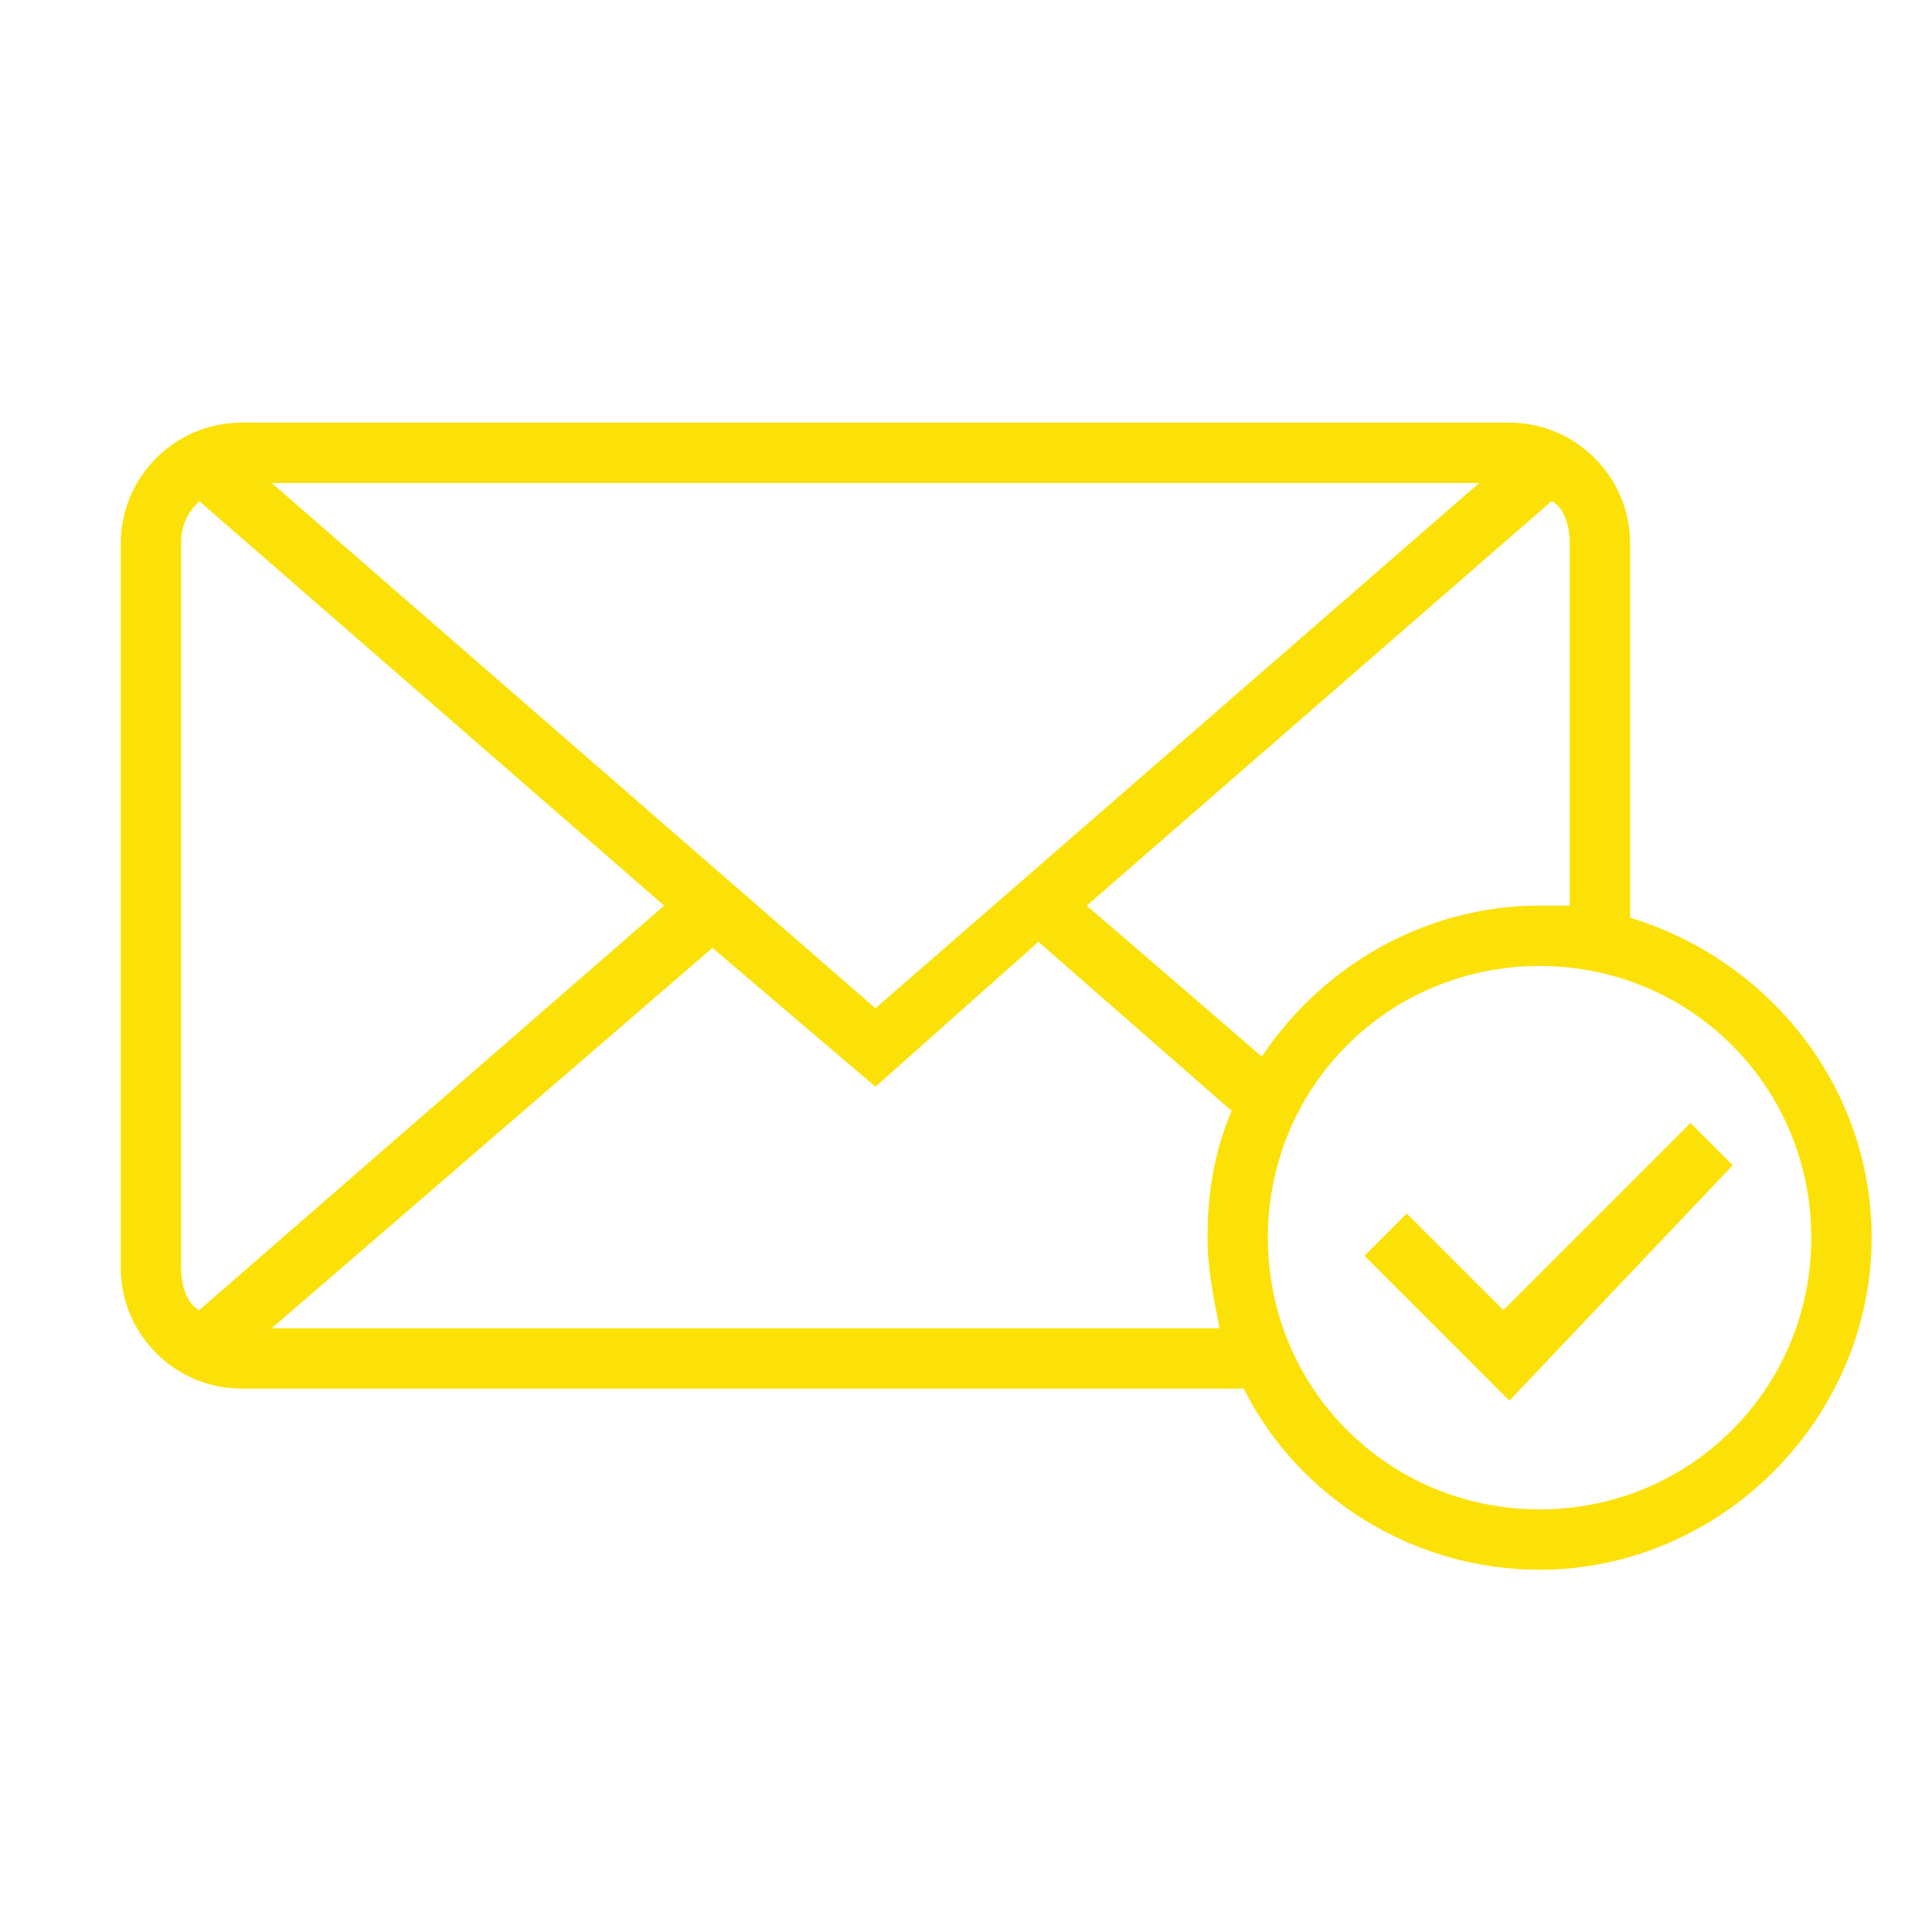
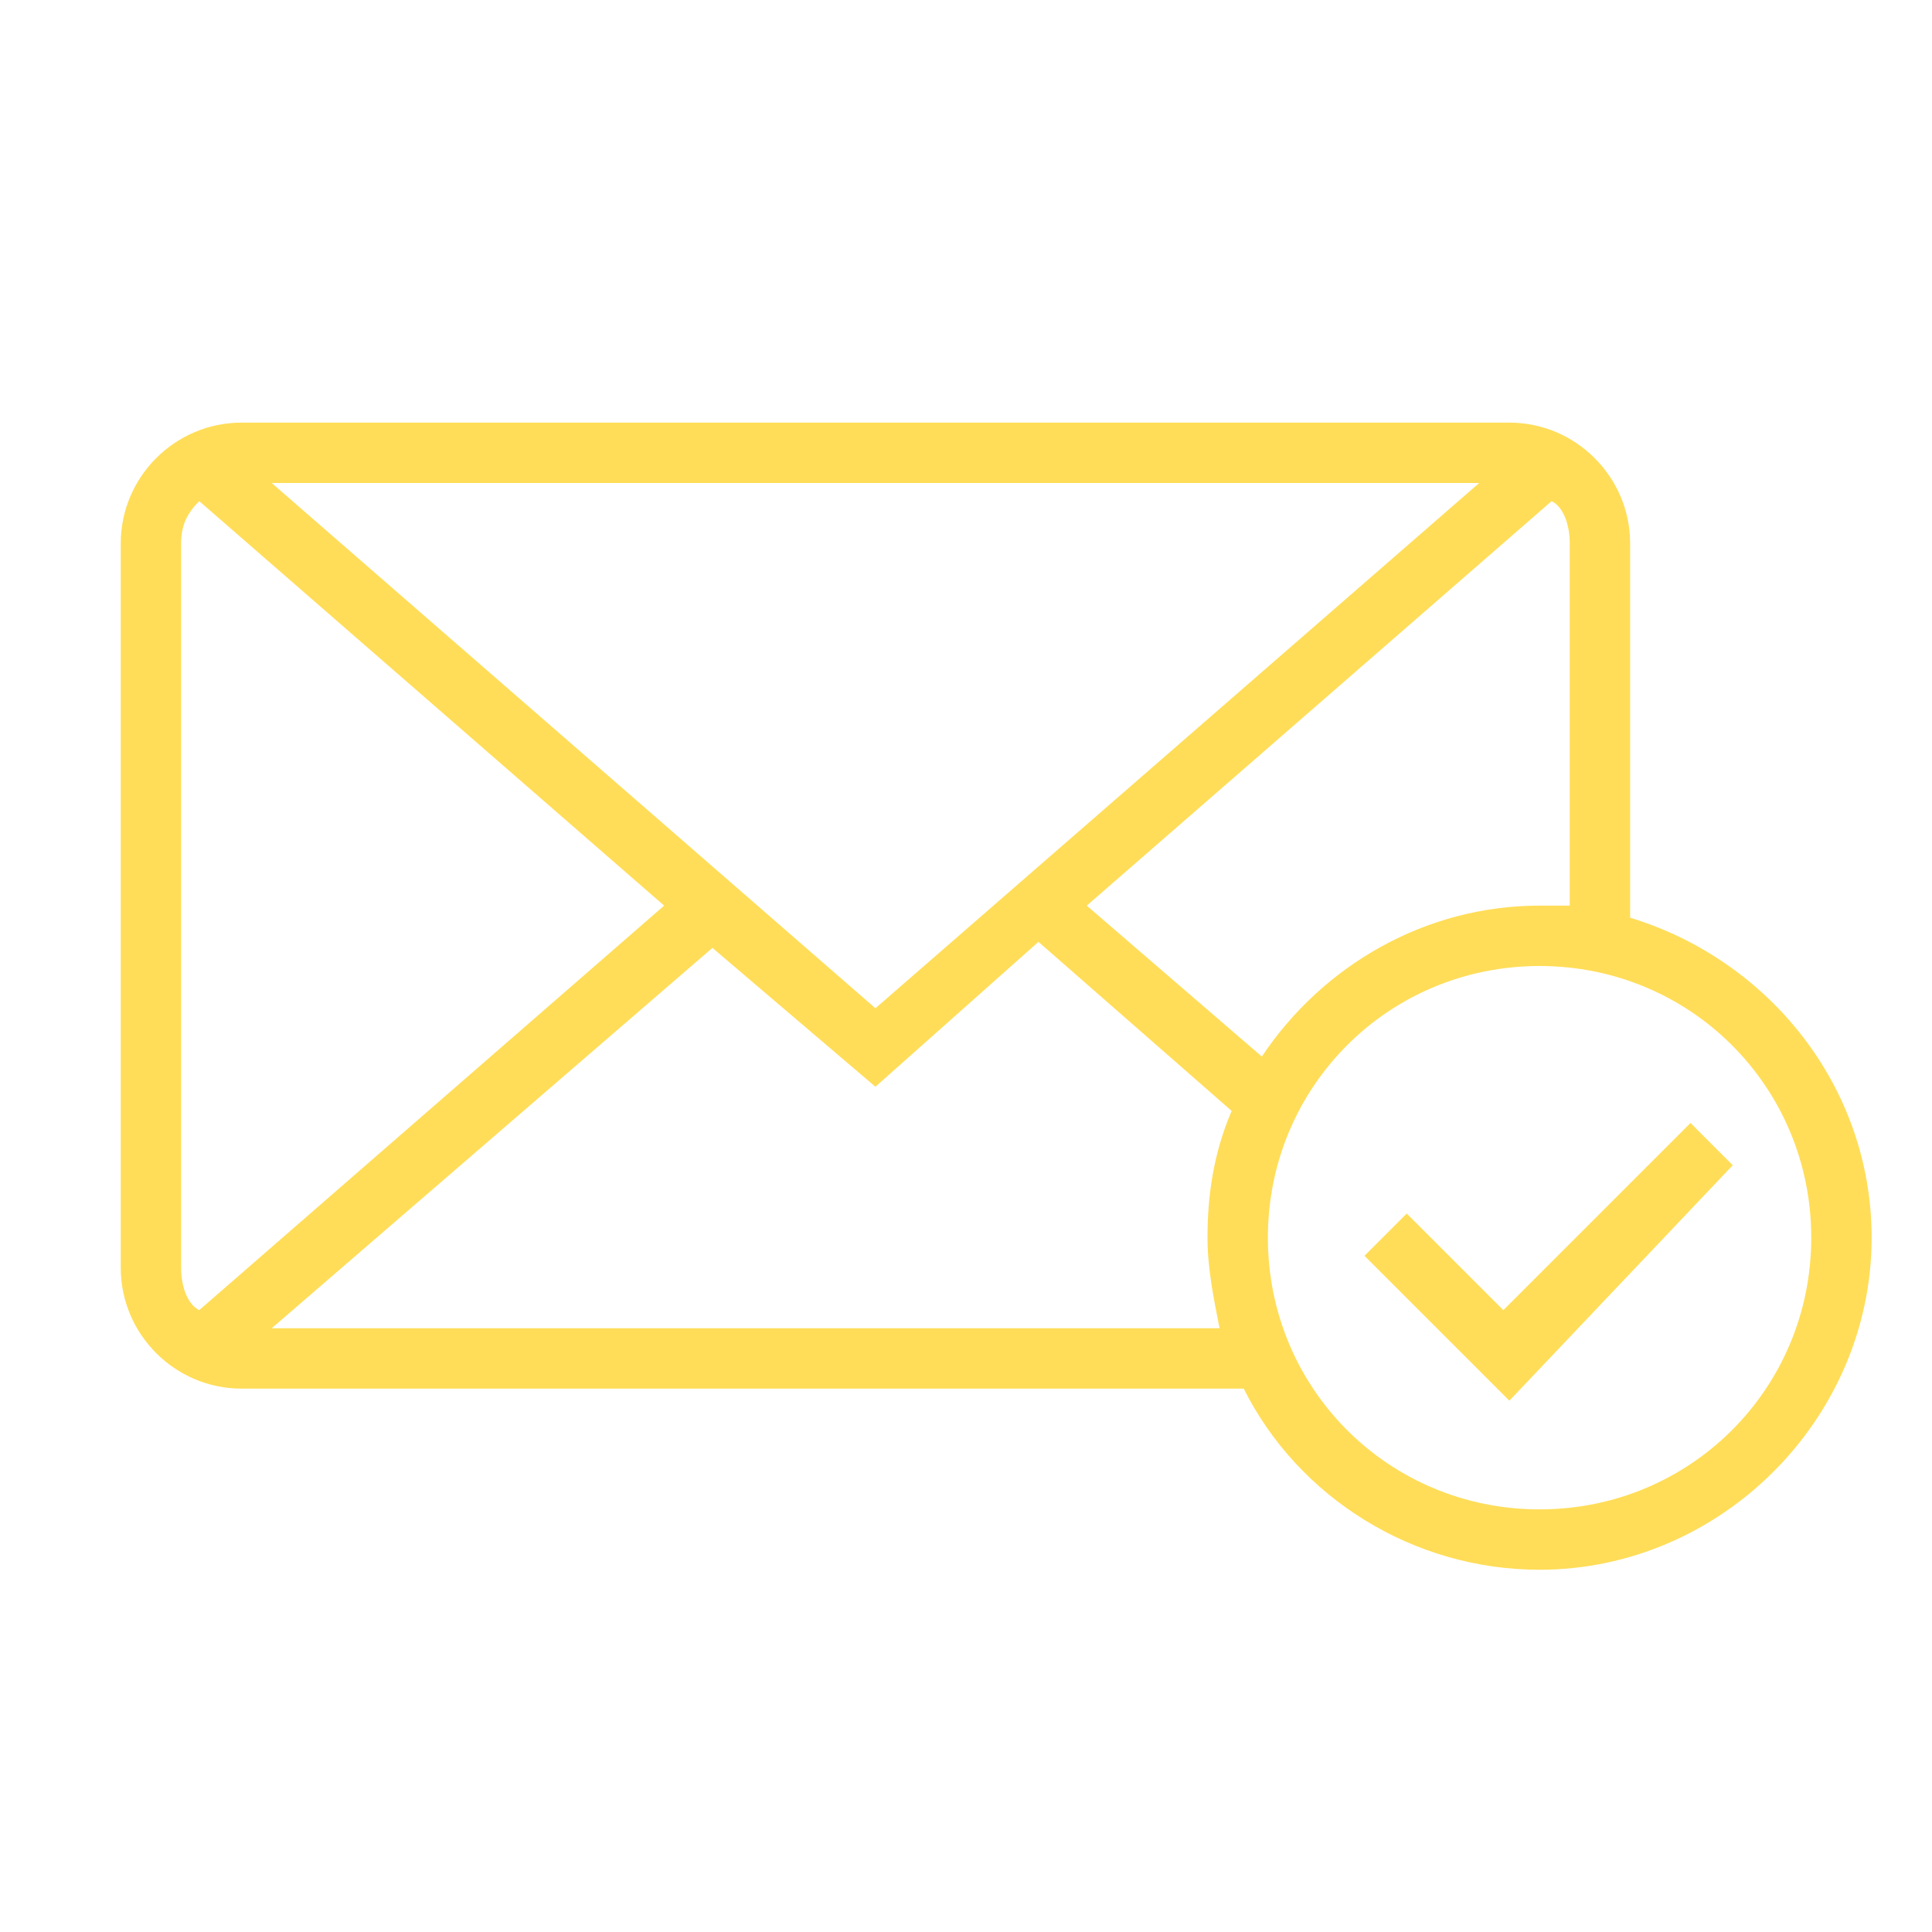
<svg xmlns="http://www.w3.org/2000/svg" version="1.1" id="Слой_1" x="0px" y="0px" viewBox="0 0 32 32" style="enable-background:new 0 0 32 32;" xml:space="preserve">
  <style type="text/css">
- 	.st0{fill:#FCE108;}
+ 	.st0{fill:#ffdd58;}
</style>
  <g id="Page-1">
    <g id="icon-9-mail-checked">
      <path id="mail-checked" class="st0" d="M26,15V9c0-0.3-0.1-0.6-0.3-0.7l0,0L18,15l2.9,2.5c1-1.5,2.7-2.5,4.6-2.5    C25.7,15,25.8,15,26,15L26,15L26,15z M20.4,18.4l-3.2-2.8l0,0L14.5,18l-2.7-2.3L4.5,22h15.7c-0.1-0.5-0.2-1-0.2-1.5    C20,19.8,20.1,19.1,20.4,18.4L20.4,18.4L20.4,18.4z M20.6,23H4c-1.1,0-2-0.9-2-2V9c0-1.1,0.9-2,2-2h21c1.1,0,2,0.9,2,2v6.2    c2.3,0.7,4,2.8,4,5.3c0,3-2.5,5.5-5.5,5.5C23.4,26,21.5,24.8,20.6,23L20.6,23L20.6,23z M3.3,8.3C3.1,8.5,3,8.7,3,9v12    c0,0.3,0.1,0.6,0.3,0.7l0,0l7.7-6.7L3.3,8.3L3.3,8.3L3.3,8.3z M14.5,16.7l10-8.7h-20L14.5,16.7L14.5,16.7z M25.5,25    c2.5,0,4.5-2,4.5-4.5S28,16,25.5,16S21,18,21,20.5S23,25,25.5,25L25.5,25L25.5,25z M25,23.2l-2.4-2.4l0.7-0.7l1.6,1.6l3.1-3.1    l0.7,0.7L25,23.2L25,23.2z" />
    </g>
  </g>
</svg>
